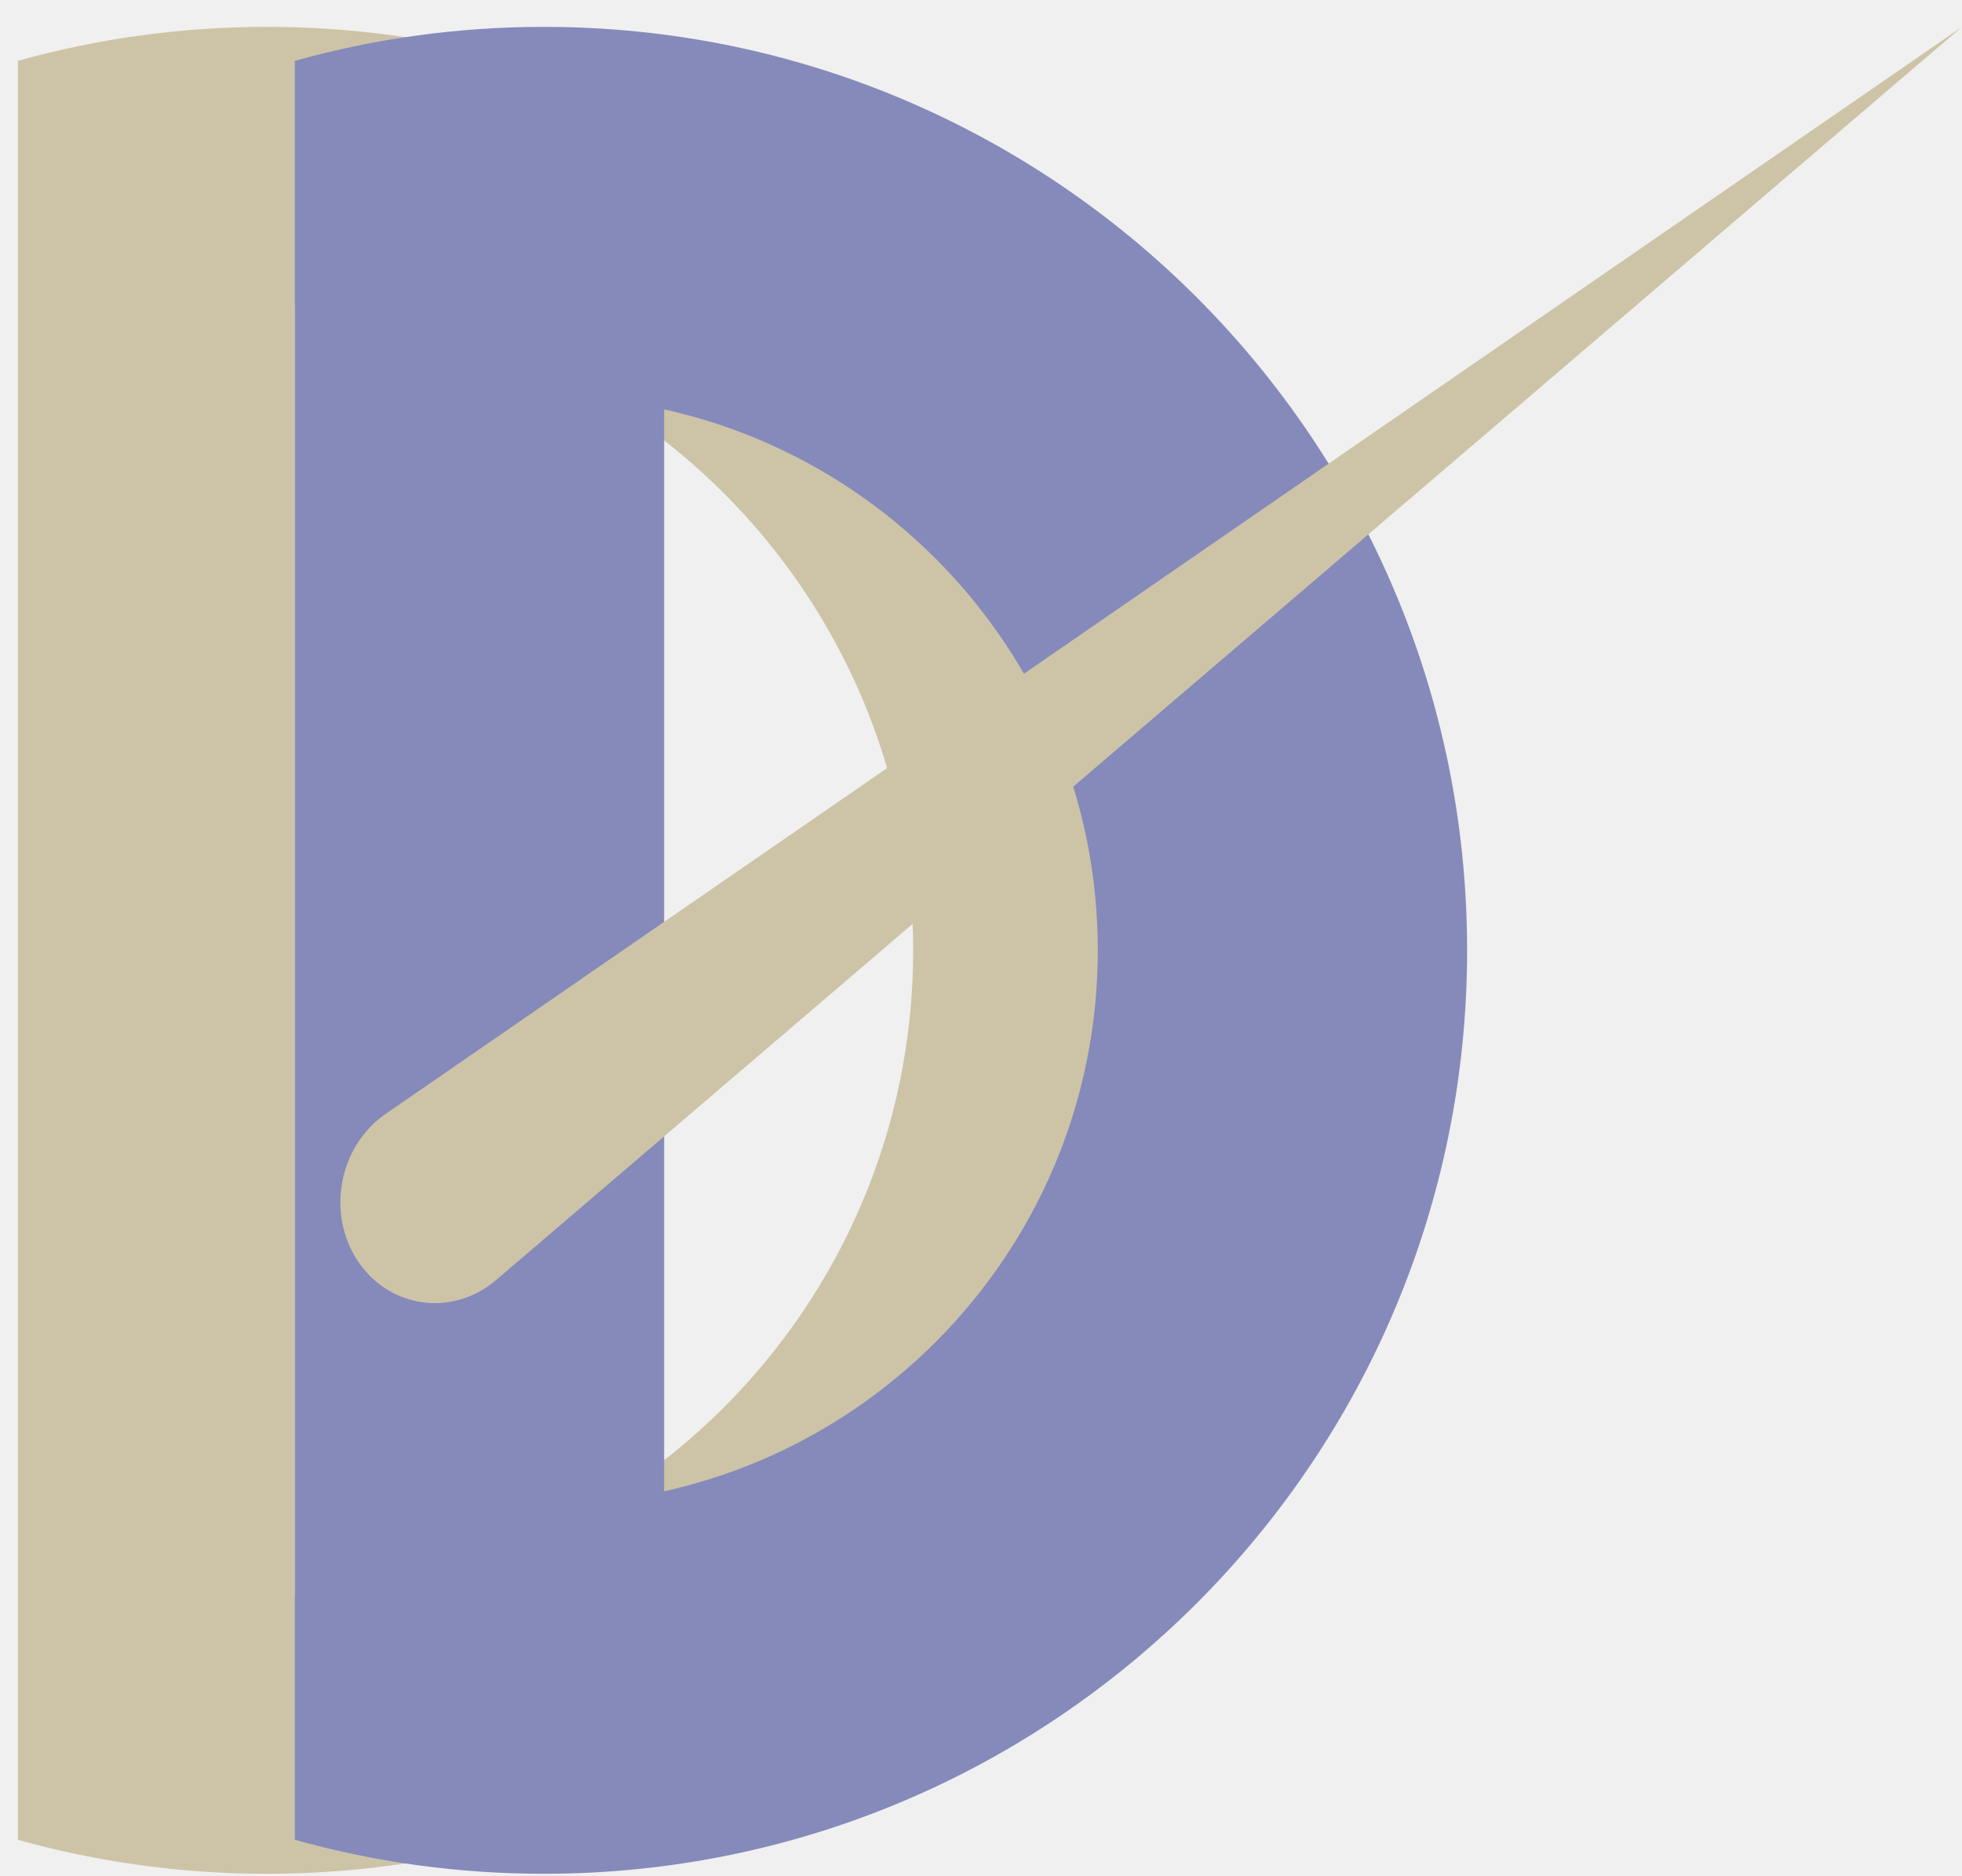
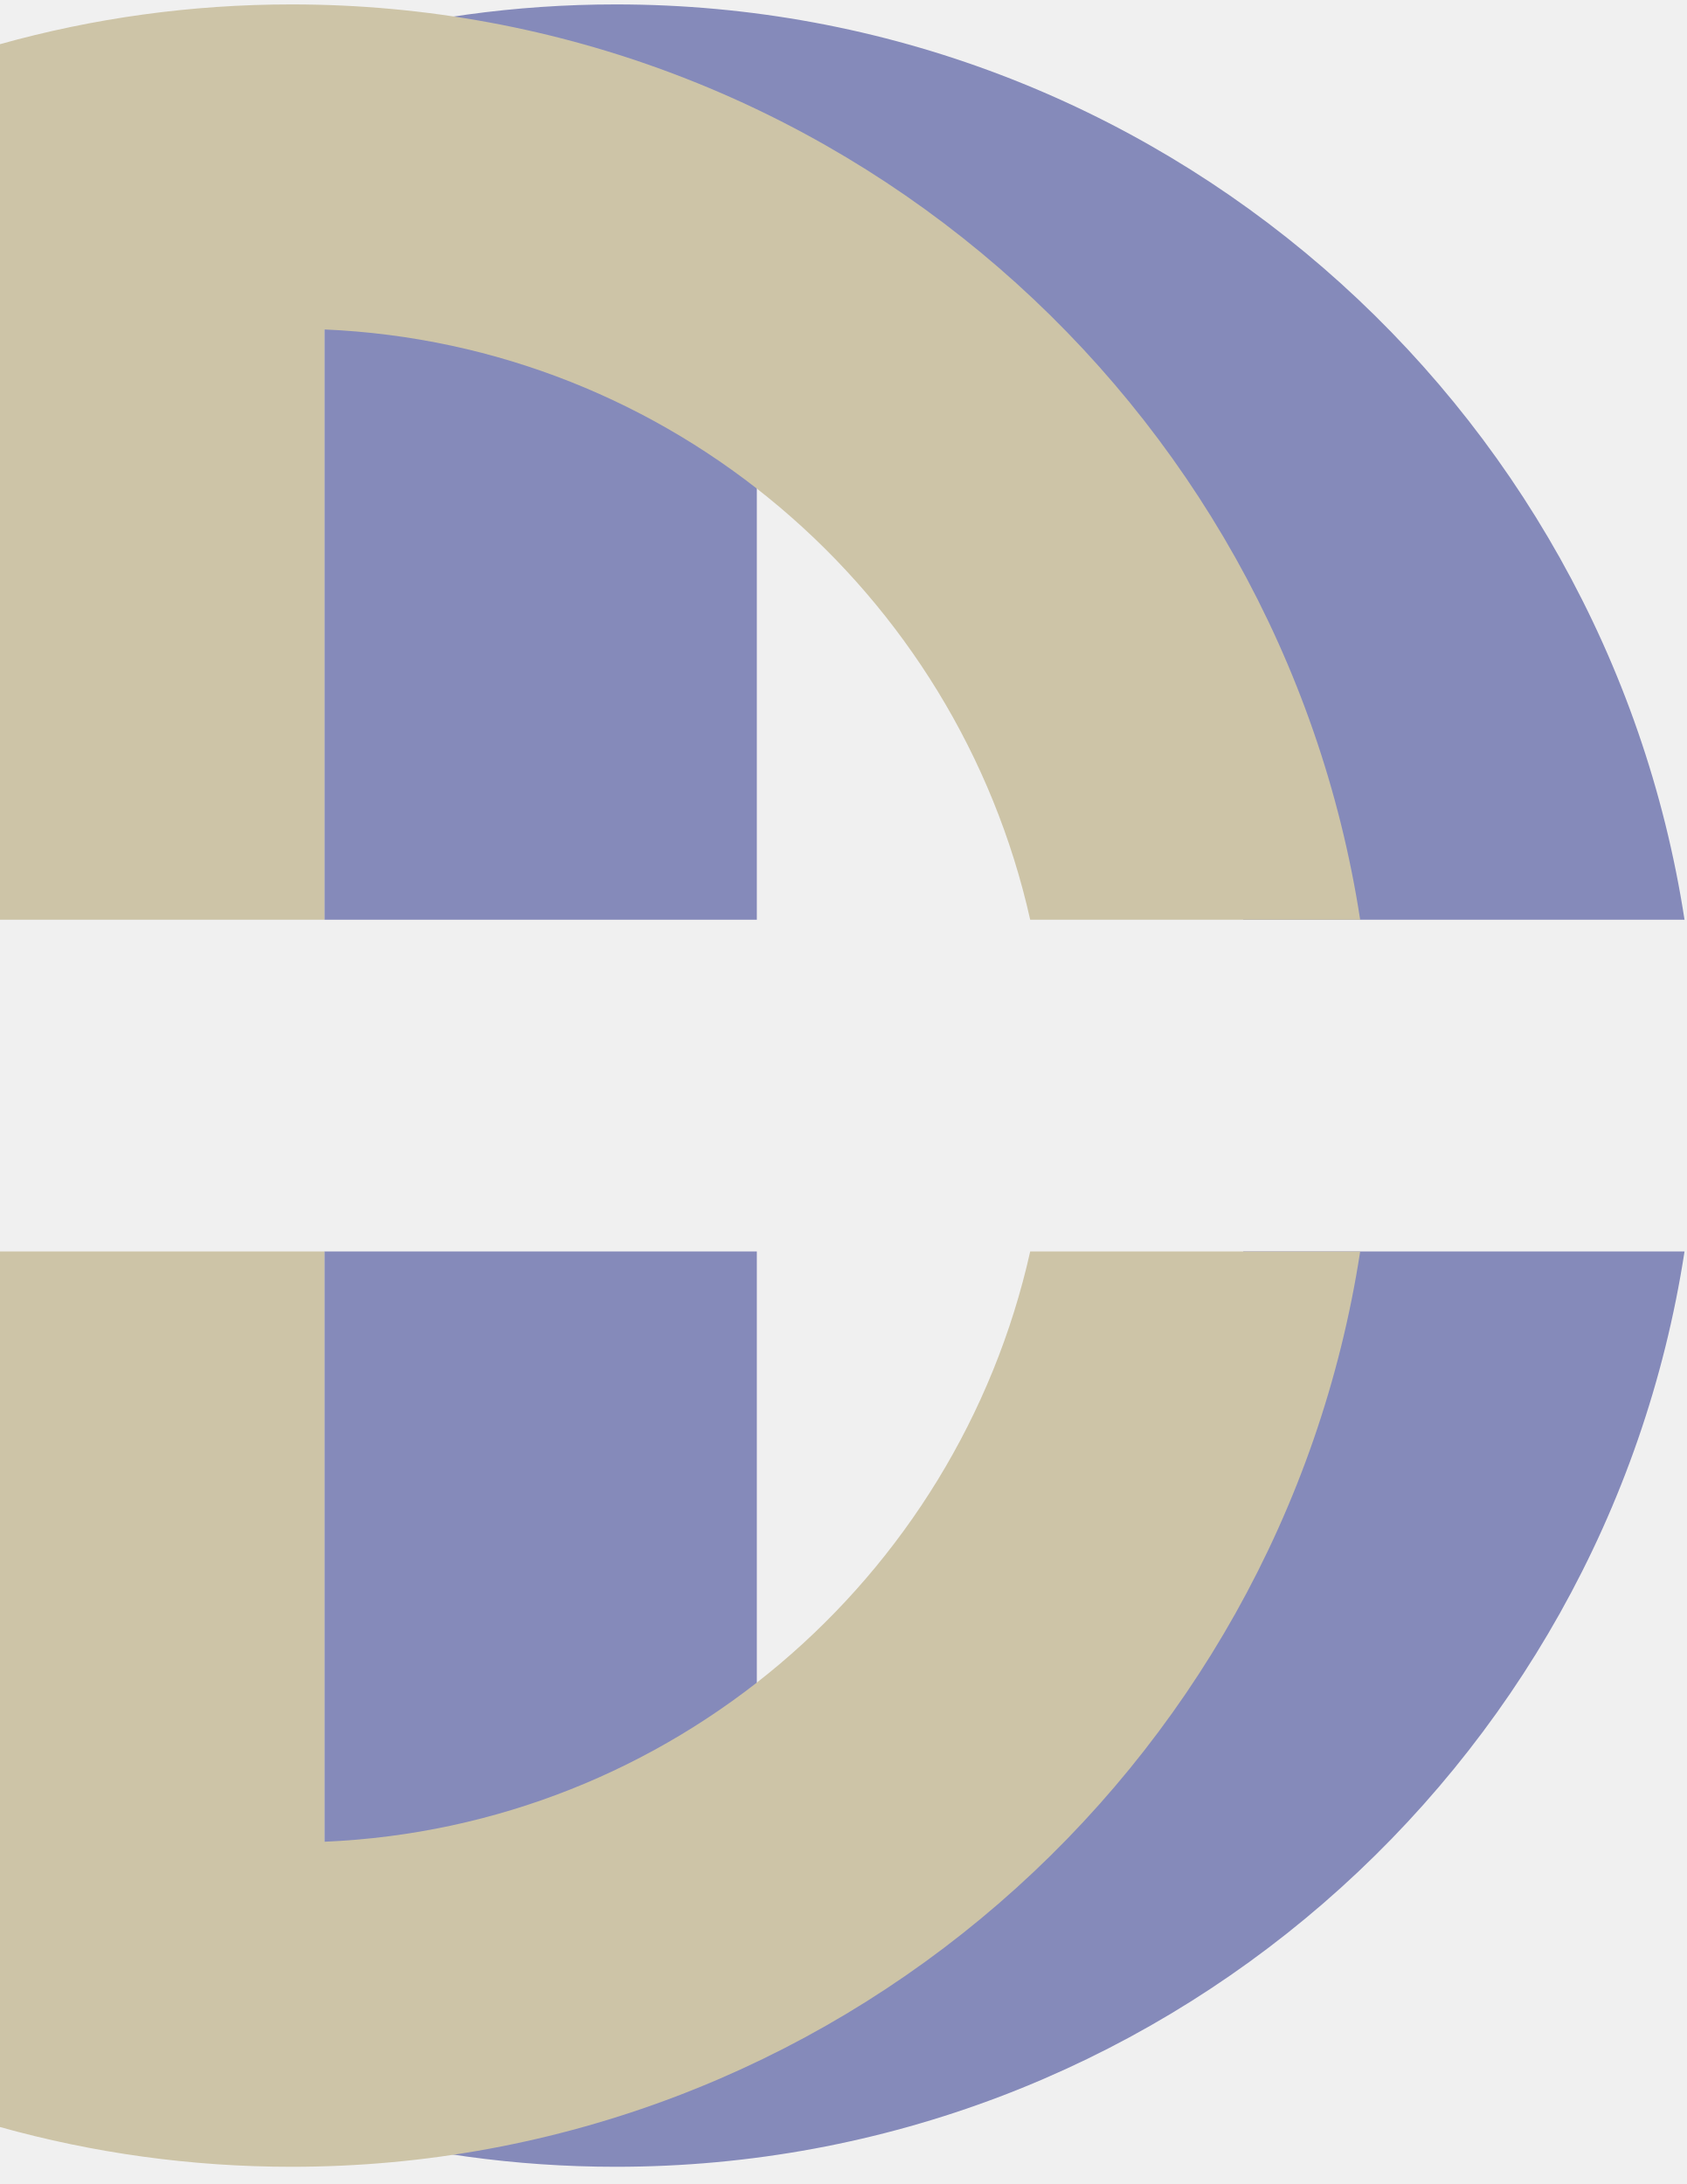
- <svg xmlns="http://www.w3.org/2000/svg" width="68" height="65" viewBox="0 0 68 65" fill="none">
-   <mask id="path-1-inside-1_42_142" fill="white">
-     <path fill-rule="evenodd" clip-rule="evenodd" d="M0.62 63.754C3.365 64.521 6.259 64.931 9.249 64.931C26.922 64.931 41.249 50.604 41.249 32.931C41.249 15.258 26.922 0.931 9.249 0.931C6.259 0.931 3.365 1.341 0.62 2.108V63.754Z" />
-   </mask>
-   <path d="M0.62 63.754L-1.963 73L-8.98 71.04V63.754H0.62ZM0.62 2.108H-8.98V-5.177L-1.963 -7.138L0.62 2.108ZM3.203 54.508C5.115 55.042 7.141 55.331 9.249 55.331V74.531C5.378 74.531 1.615 74 -1.963 73L3.203 54.508ZM9.249 55.331C21.62 55.331 31.649 45.302 31.649 32.931H50.849C50.849 55.906 32.224 74.531 9.249 74.531V55.331ZM31.649 32.931C31.649 20.56 21.62 10.531 9.249 10.531V-8.669C32.224 -8.669 50.849 9.956 50.849 32.931H31.649ZM9.249 10.531C7.141 10.531 5.115 10.82 3.203 11.354L-1.963 -7.138C1.615 -8.137 5.378 -8.669 9.249 -8.669V10.531ZM10.22 2.108V63.754H-8.98V2.108H10.22Z" fill="#CDC4A7" mask="url(#path-1-inside-1_42_142)" />
-   <mask id="path-3-inside-2_42_142" fill="white">
-     <path fill-rule="evenodd" clip-rule="evenodd" d="M10.219 63.754C12.964 64.521 15.858 64.931 18.848 64.931C36.521 64.931 50.848 50.604 50.848 32.931C50.848 15.258 36.521 0.931 18.848 0.931C15.858 0.931 12.964 1.341 10.219 2.108V63.754Z" />
-   </mask>
-   <path d="M10.219 63.754L6.775 76.082L-2.581 73.468V63.754H10.219ZM10.219 2.108H-2.581V-7.606L6.775 -10.22L10.219 2.108ZM13.663 51.426C15.298 51.883 17.034 52.131 18.848 52.131V77.731C14.683 77.731 10.63 77.159 6.775 76.082L13.663 51.426ZM18.848 52.131C29.452 52.131 38.048 43.535 38.048 32.931H63.648C63.648 57.673 43.59 77.731 18.848 77.731V52.131ZM38.048 32.931C38.048 22.327 29.452 13.731 18.848 13.731V-11.869C43.59 -11.869 63.648 8.189 63.648 32.931H38.048ZM18.848 13.731C17.034 13.731 15.298 13.979 13.663 14.436L6.775 -10.22C10.63 -11.297 14.683 -11.869 18.848 -11.869V13.731ZM23.019 2.108V63.754H-2.581V2.108H23.019Z" fill="#858ABA" mask="url(#path-3-inside-2_42_142)" />
-   <path d="M68 0.931L17.198 44.353C15.686 45.645 13.496 45.344 12.399 43.694C11.302 42.043 11.746 39.717 13.371 38.596L68 0.931Z" fill="#CDC4A7" />
+ <svg xmlns="http://www.w3.org/2000/svg" width="78" height="101" viewBox="0 0 78 101" fill="none">
+   <path fill-rule="evenodd" clip-rule="evenodd" d="M14.999 57.875V98.365C19.289 99.563 23.811 100.204 28.483 100.204C53.488 100.204 74.207 81.848 77.898 57.875H57.493C54.649 68.66 45.949 77.069 34.999 79.494V57.875H14.999ZM14.999 42.533H34.999V20.914C45.949 23.339 54.649 31.747 57.493 42.533H77.898C74.207 18.56 53.488 0.204 28.483 0.204C23.811 0.204 19.289 0.845 14.999 2.043V42.533Z" fill="#858ABA" />
+   <path fill-rule="evenodd" clip-rule="evenodd" d="M0 57.875V98.365C4.29 99.563 8.812 100.204 13.484 100.204C38.489 100.204 59.208 81.848 62.899 57.875H47.64C44.25 73.039 31.019 84.489 15.001 85.172V57.875H0ZM0 42.533H15.001V15.236C31.019 15.919 44.25 27.369 47.64 42.533H62.899C59.208 18.56 38.489 0.204 13.484 0.204C8.812 0.204 4.29 0.845 0 2.043V42.533Z" fill="#CDC4A7" />
</svg>
